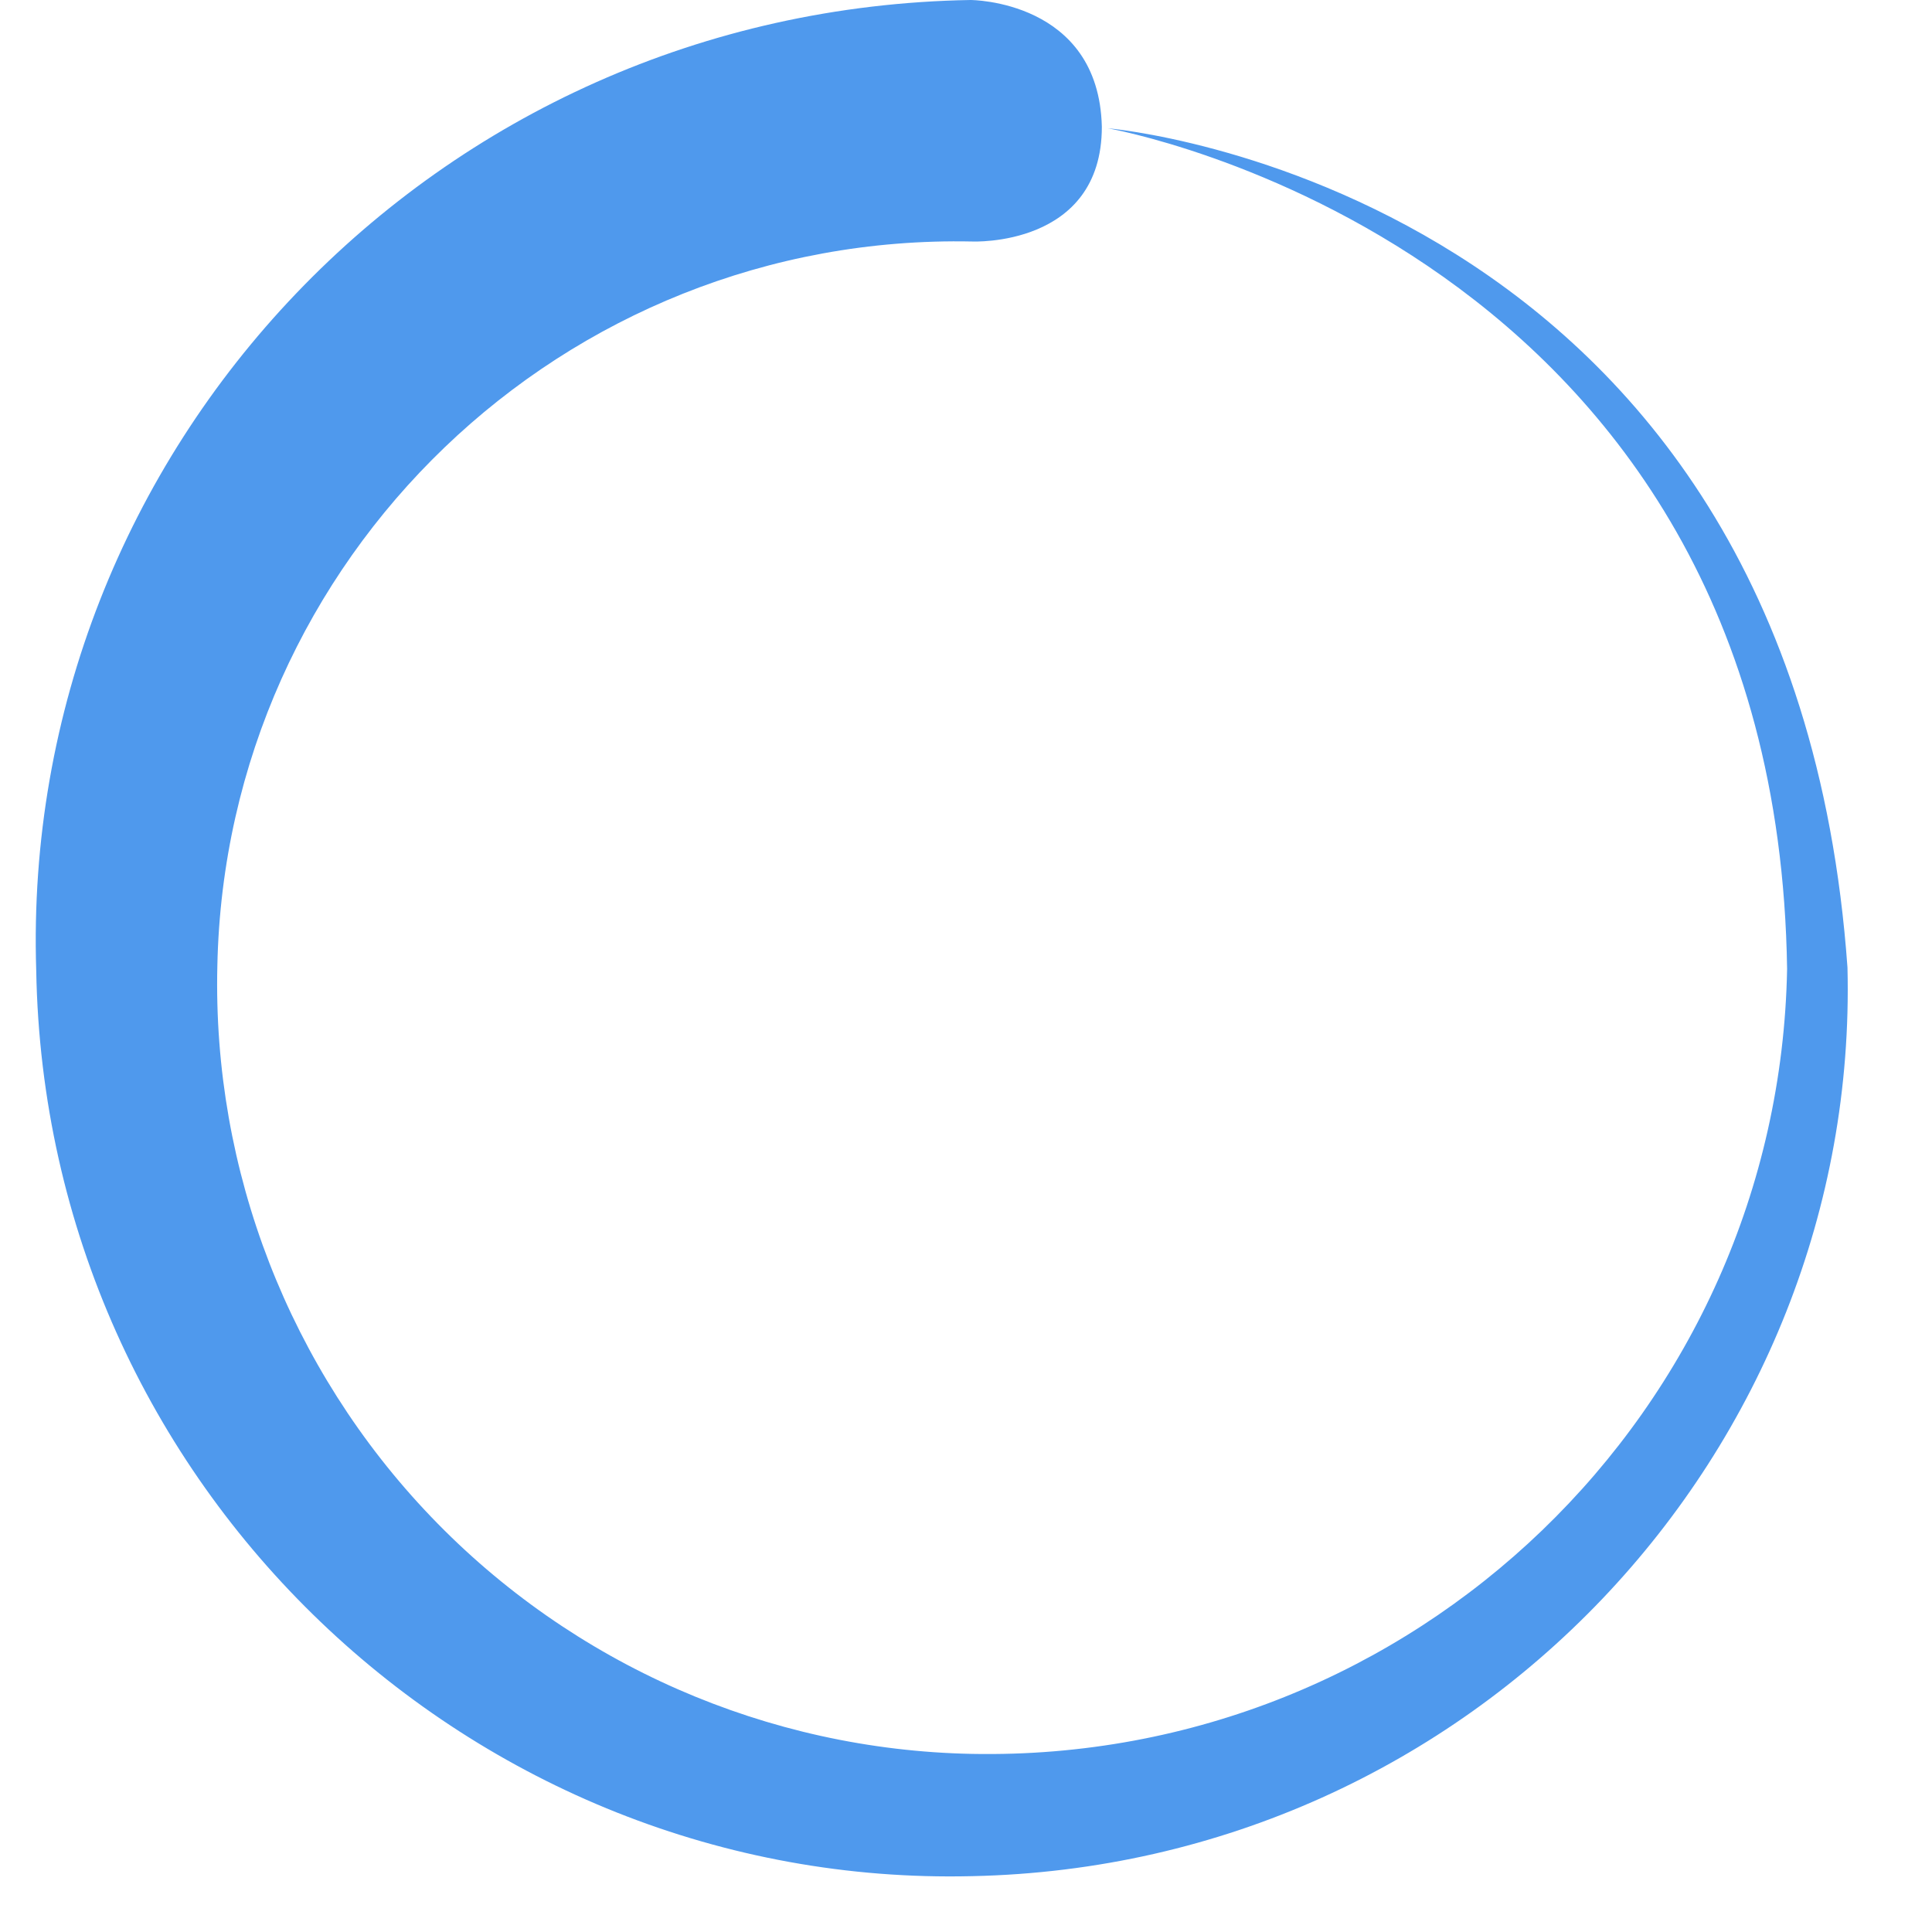
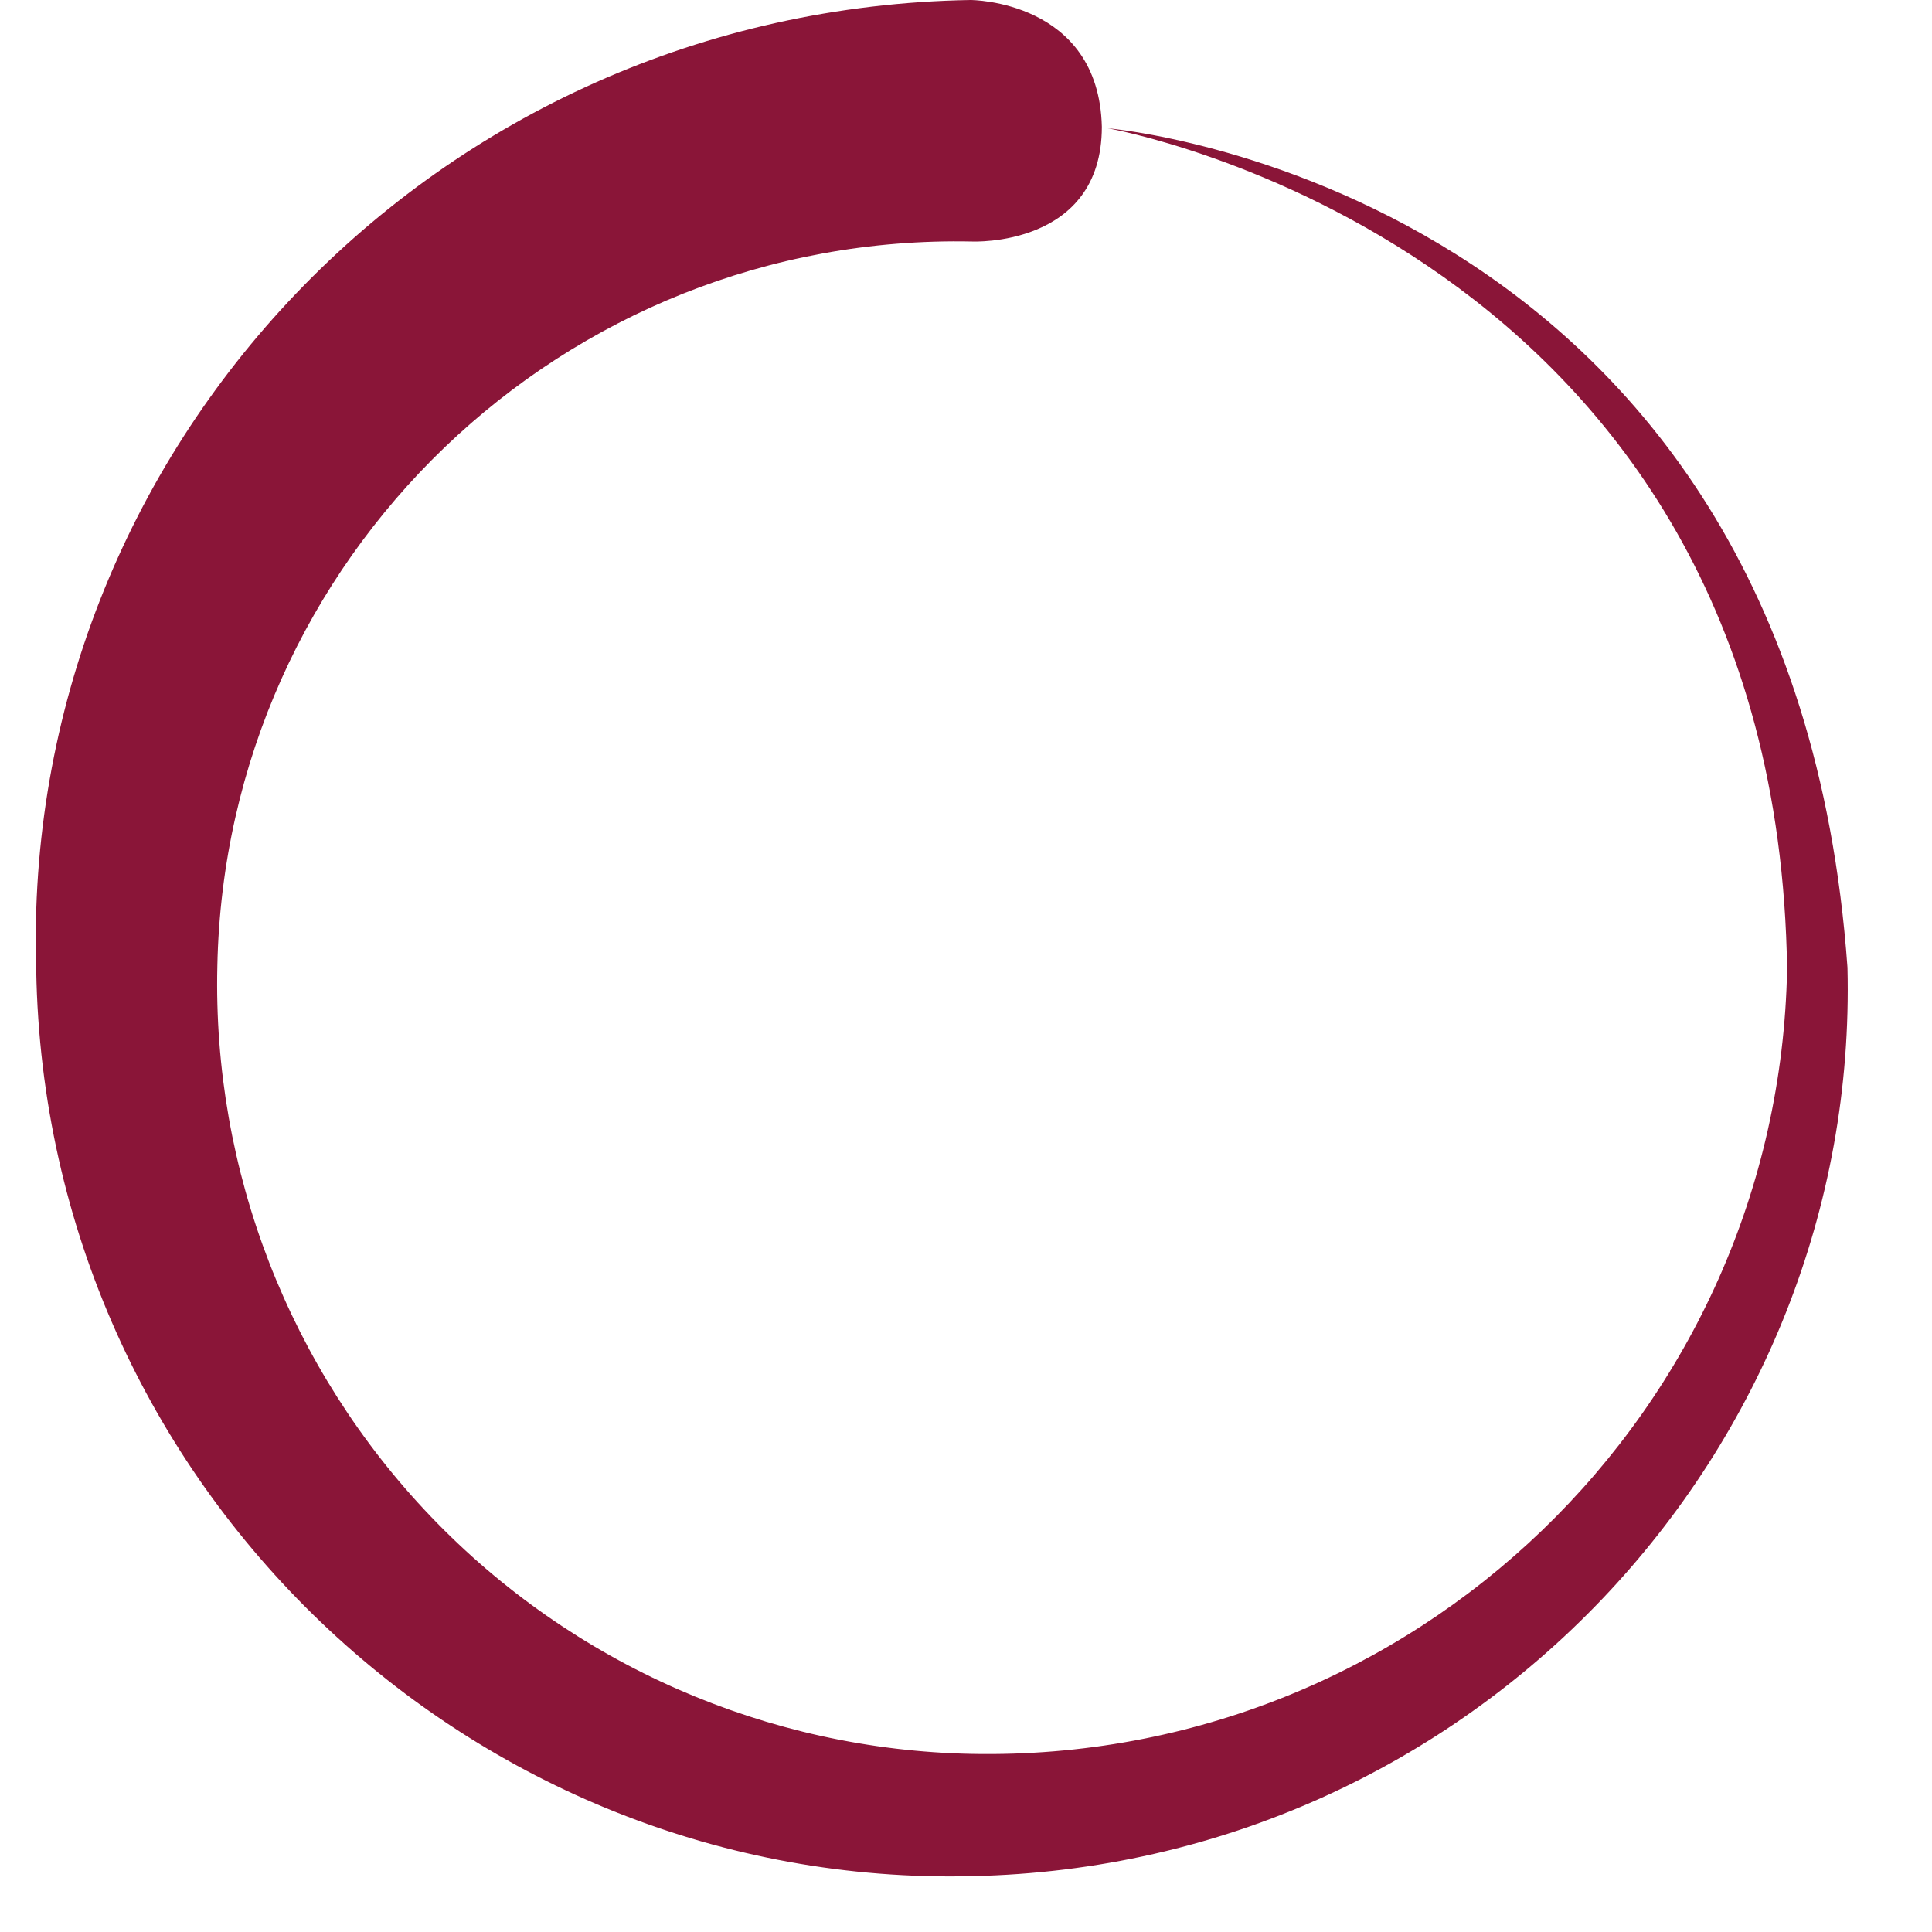
<svg xmlns="http://www.w3.org/2000/svg" version="1.0" width="50px" height="50px" viewBox="0 0 128 128" xml:space="preserve">
-   <path fill="#4f99ed" fill-opacity="1" d="M64.4 16a49 49 0 0 0-50 48 51 51 0 0 0 50 52.2 53 53 0 0 0 54-52c-.7-48-45-55.7-45-55.7s45.3 3.8 49 55.6c.8 32-24.8 59.5-58 60.2-33 .8-61.4-25.7-62-60C1.3 29.8 28.8.6 64.3 0c0 0 8.5 0 8.7 8.4 0 8-8.6 7.6-8.6 7.6z">
+   <path fill="#8a1538" fill-opacity="1" d="M64.4 16a49 49 0 0 0-50 48 51 51 0 0 0 50 52.2 53 53 0 0 0 54-52c-.7-48-45-55.7-45-55.7s45.3 3.8 49 55.6c.8 32-24.8 59.5-58 60.2-33 .8-61.4-25.7-62-60C1.3 29.8 28.8.6 64.3 0c0 0 8.5 0 8.7 8.4 0 8-8.6 7.6-8.6 7.6z">
    <animateTransform attributeName="transform" type="rotate" from="0 64 64" to="360 64 64" dur="800ms" repeatCount="indefinite" />
  </path>
</svg>
